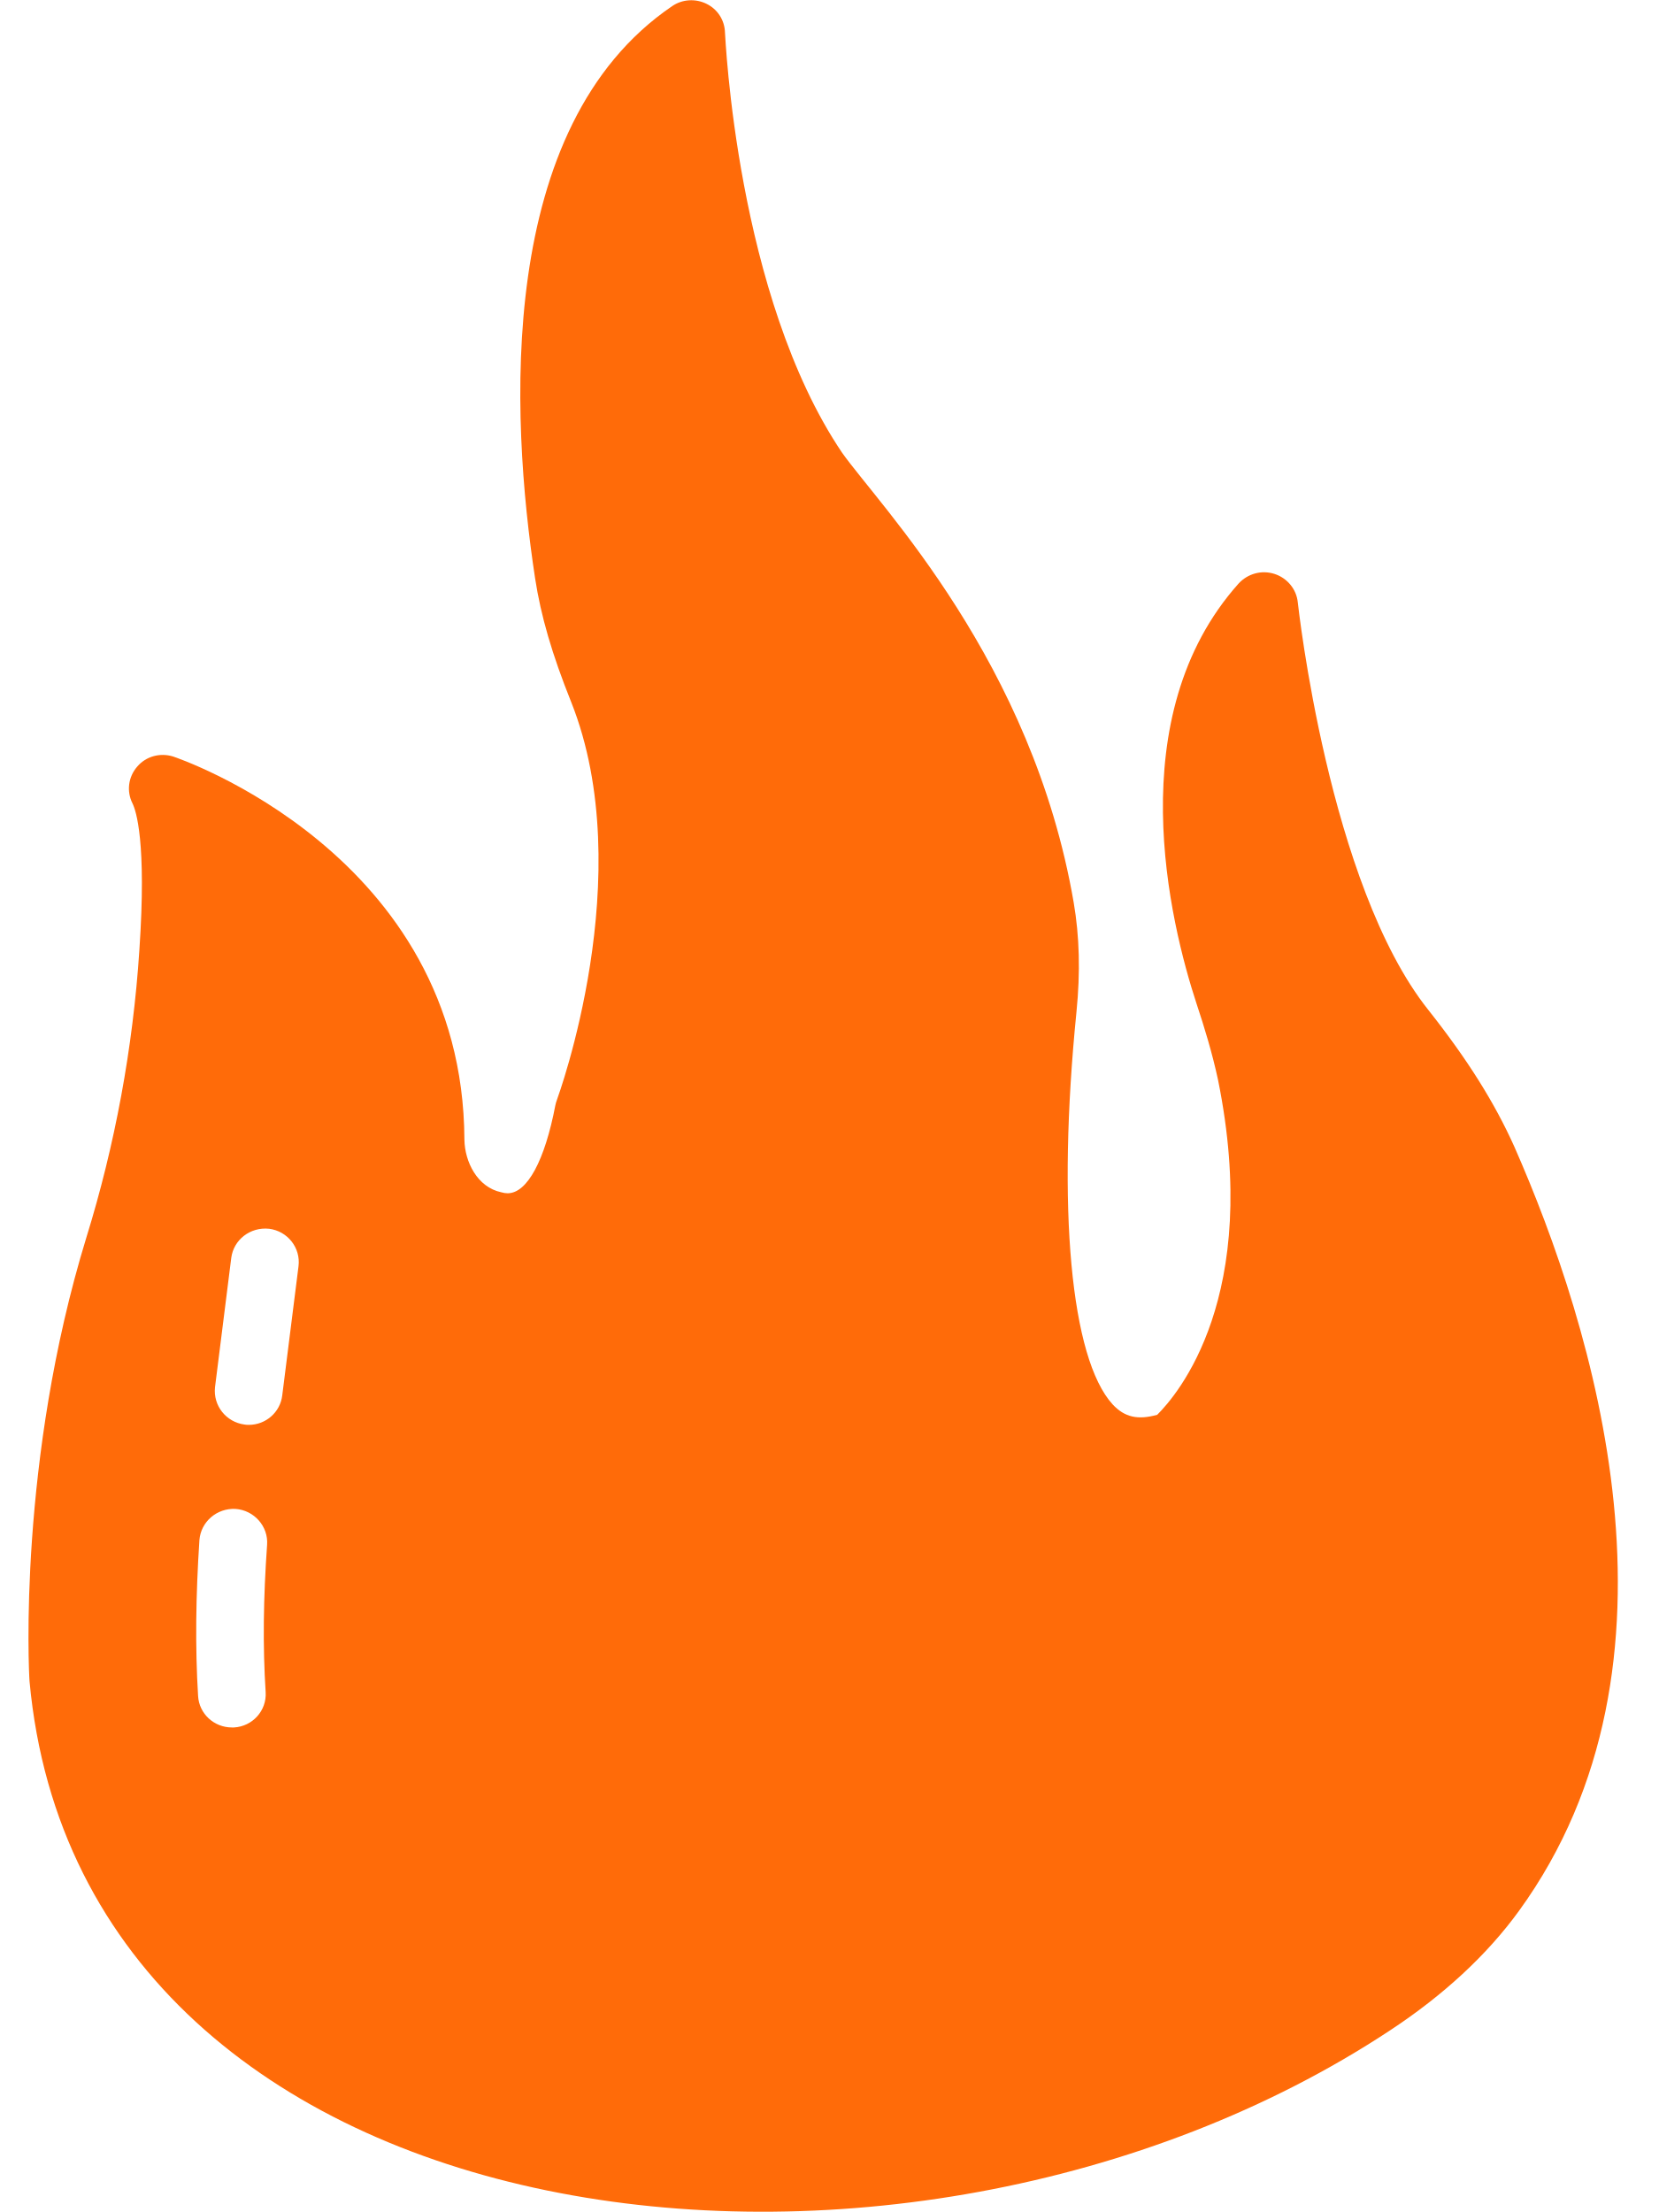
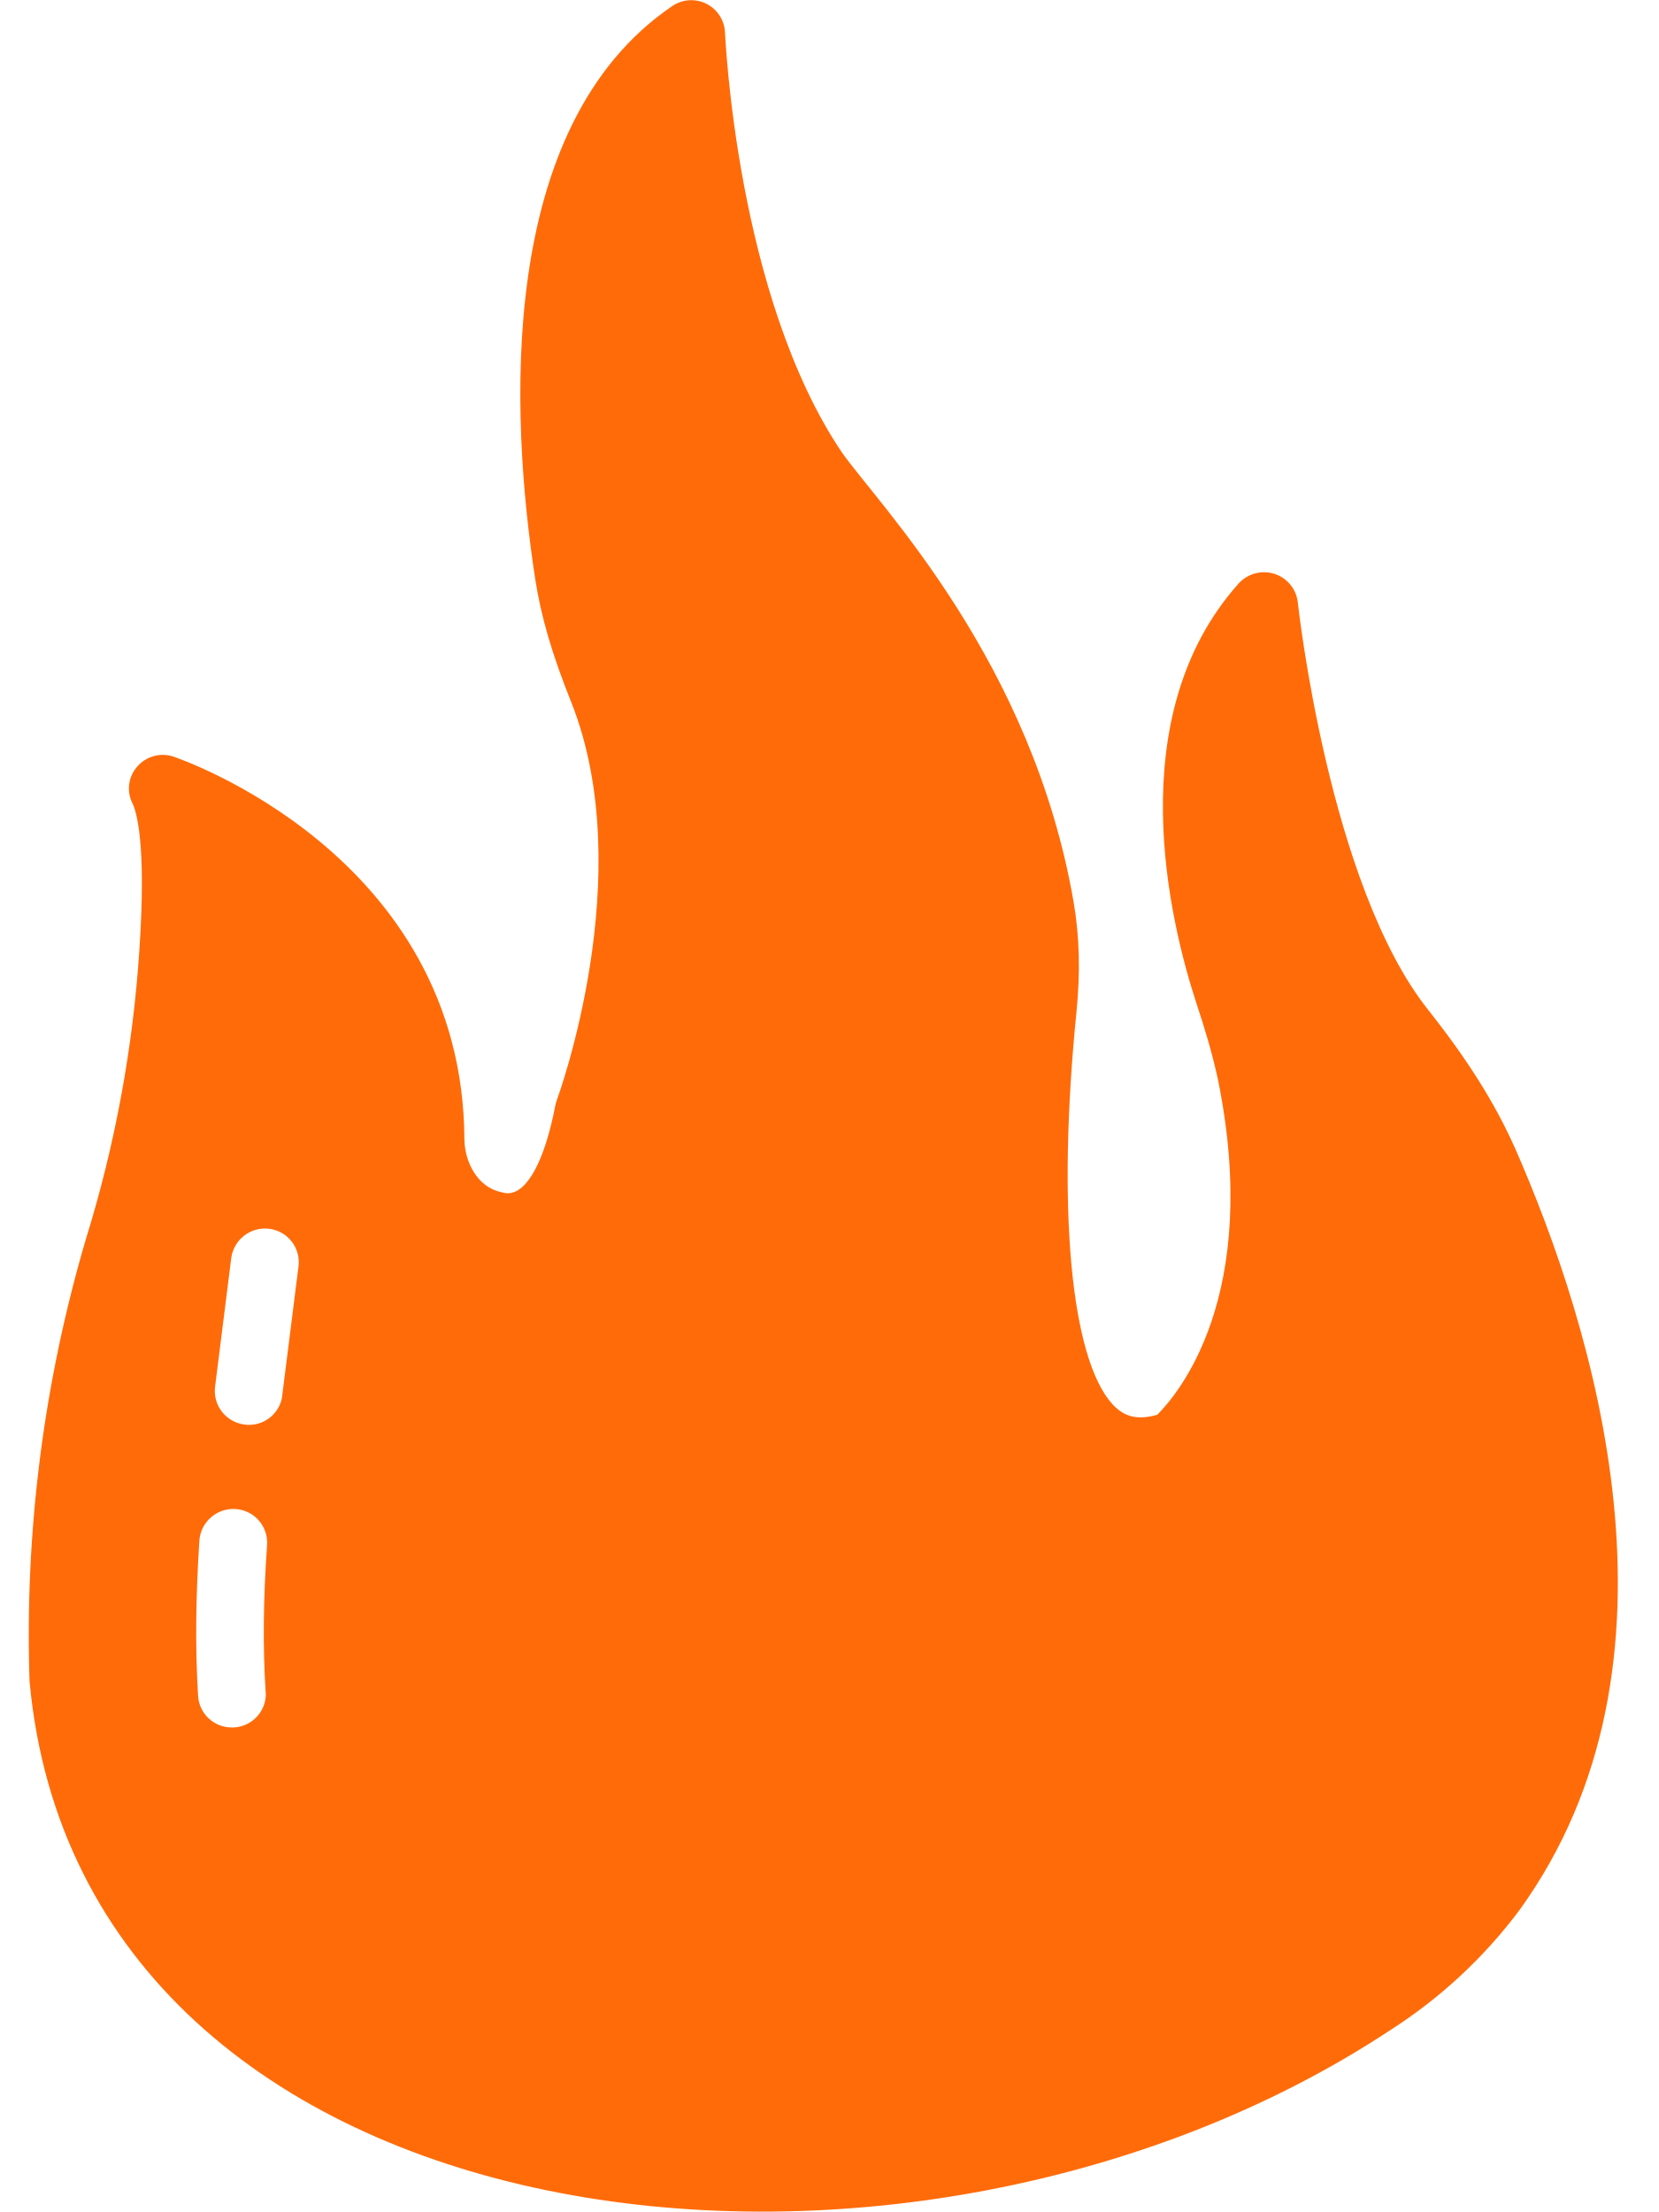
- <svg xmlns="http://www.w3.org/2000/svg" width="15" height="20" viewBox="0 0 15 20" fill="none">
-   <path d="M13.693 10.37C13.515 9.973 13.271 9.582 12.914 9.131C12.012 7.998 11.737 5.47 11.734 5.446C11.722 5.325 11.636 5.225 11.523 5.189C11.407 5.152 11.282 5.186 11.199 5.276C10.124 6.479 10.576 8.337 10.82 9.079C10.888 9.283 10.961 9.522 11.013 9.764C11.41 11.725 10.643 12.613 10.463 12.792C10.289 12.84 10.17 12.816 10.06 12.698C9.681 12.283 9.555 10.922 9.733 9.149C9.769 8.789 9.76 8.464 9.708 8.161C9.334 5.982 7.964 4.585 7.615 4.095C6.656 2.676 6.558 0.316 6.555 0.295C6.552 0.182 6.488 0.083 6.387 0.034C6.289 -0.014 6.17 -0.008 6.078 0.055C4.477 1.143 4.615 3.764 4.838 5.228C4.89 5.567 4.99 5.913 5.165 6.349C5.785 7.91 5.042 9.925 5.036 9.943C5.03 9.961 5.024 9.976 5.021 9.995C4.926 10.492 4.767 10.789 4.59 10.789C4.572 10.789 4.553 10.786 4.532 10.78C4.315 10.734 4.202 10.504 4.199 10.304C4.187 7.719 1.593 6.849 1.565 6.84C1.449 6.804 1.321 6.837 1.241 6.931C1.159 7.025 1.143 7.155 1.198 7.264C1.229 7.328 1.327 7.607 1.26 8.592C1.202 9.476 1.04 10.352 0.78 11.192C0.163 13.204 0.26 15.11 0.267 15.201C0.741 20.361 8.163 21.266 12.568 18.358C13.051 18.04 13.445 17.676 13.735 17.276C15.361 15.034 14.405 11.989 13.693 10.37ZM2.402 15.301C2.412 15.467 2.283 15.61 2.115 15.619H2.097C1.935 15.619 1.8 15.495 1.791 15.334C1.764 14.892 1.77 14.428 1.803 13.925C1.816 13.758 1.962 13.634 2.13 13.643C2.298 13.655 2.427 13.801 2.415 13.967C2.381 14.446 2.375 14.883 2.402 15.301ZM2.552 12.616C2.534 12.77 2.402 12.883 2.25 12.883C2.237 12.883 2.225 12.883 2.21 12.88C2.045 12.858 1.926 12.71 1.944 12.543L2.091 11.373C2.112 11.21 2.262 11.092 2.433 11.11C2.601 11.131 2.72 11.283 2.699 11.449L2.552 12.616Z" fill="#FF6B09" />
+ <svg xmlns="http://www.w3.org/2000/svg" width="15" height="20" fill="none">
+   <path d="M13.693 10.37c-.178-.397-.422-.787-.78-1.239-.9-1.133-1.176-3.66-1.179-3.685a.305.305 0 0 0-.21-.257.31.31 0 0 0-.325.087c-1.075 1.203-.623 3.061-.379 3.803.068.204.141.443.193.685.397 1.96-.37 2.849-.55 3.028-.174.048-.293.024-.403-.094-.38-.415-.505-1.776-.327-3.549.036-.36.027-.685-.025-.988-.374-2.179-1.744-3.576-2.093-4.066-.96-1.419-1.057-3.78-1.06-3.8a.305.305 0 0 0-.477-.24c-1.6 1.088-1.463 3.71-1.24 5.173.052.34.152.685.327 1.121.62 1.56-.123 3.576-.129 3.594-.006.018-.012.033-.015.052-.095.497-.254.794-.43.794a.212.212 0 0 1-.059-.01c-.217-.045-.33-.275-.333-.475-.012-2.585-2.606-3.455-2.634-3.464a.304.304 0 0 0-.324.091.298.298 0 0 0-.043.333c.031.064.129.343.062 1.328-.058.884-.22 1.76-.48 2.6A12.668 12.668 0 0 0 .267 15.2c.474 5.16 7.896 6.065 12.301 3.157a4.454 4.454 0 0 0 1.167-1.082c1.626-2.242.67-5.287-.042-6.906ZM2.403 15.3c.009.167-.12.31-.288.319h-.018a.304.304 0 0 1-.306-.285c-.027-.442-.021-.906.012-1.41a.308.308 0 0 1 .327-.28.305.305 0 0 1 .285.323c-.034.48-.04.915-.013 1.334Zm.15-2.684a.303.303 0 0 1-.303.267c-.013 0-.025 0-.04-.003a.306.306 0 0 1-.266-.337l.147-1.17a.308.308 0 0 1 .342-.263.304.304 0 0 1 .266.34l-.147 1.166Z" fill="#FF6B09" />
</svg>
